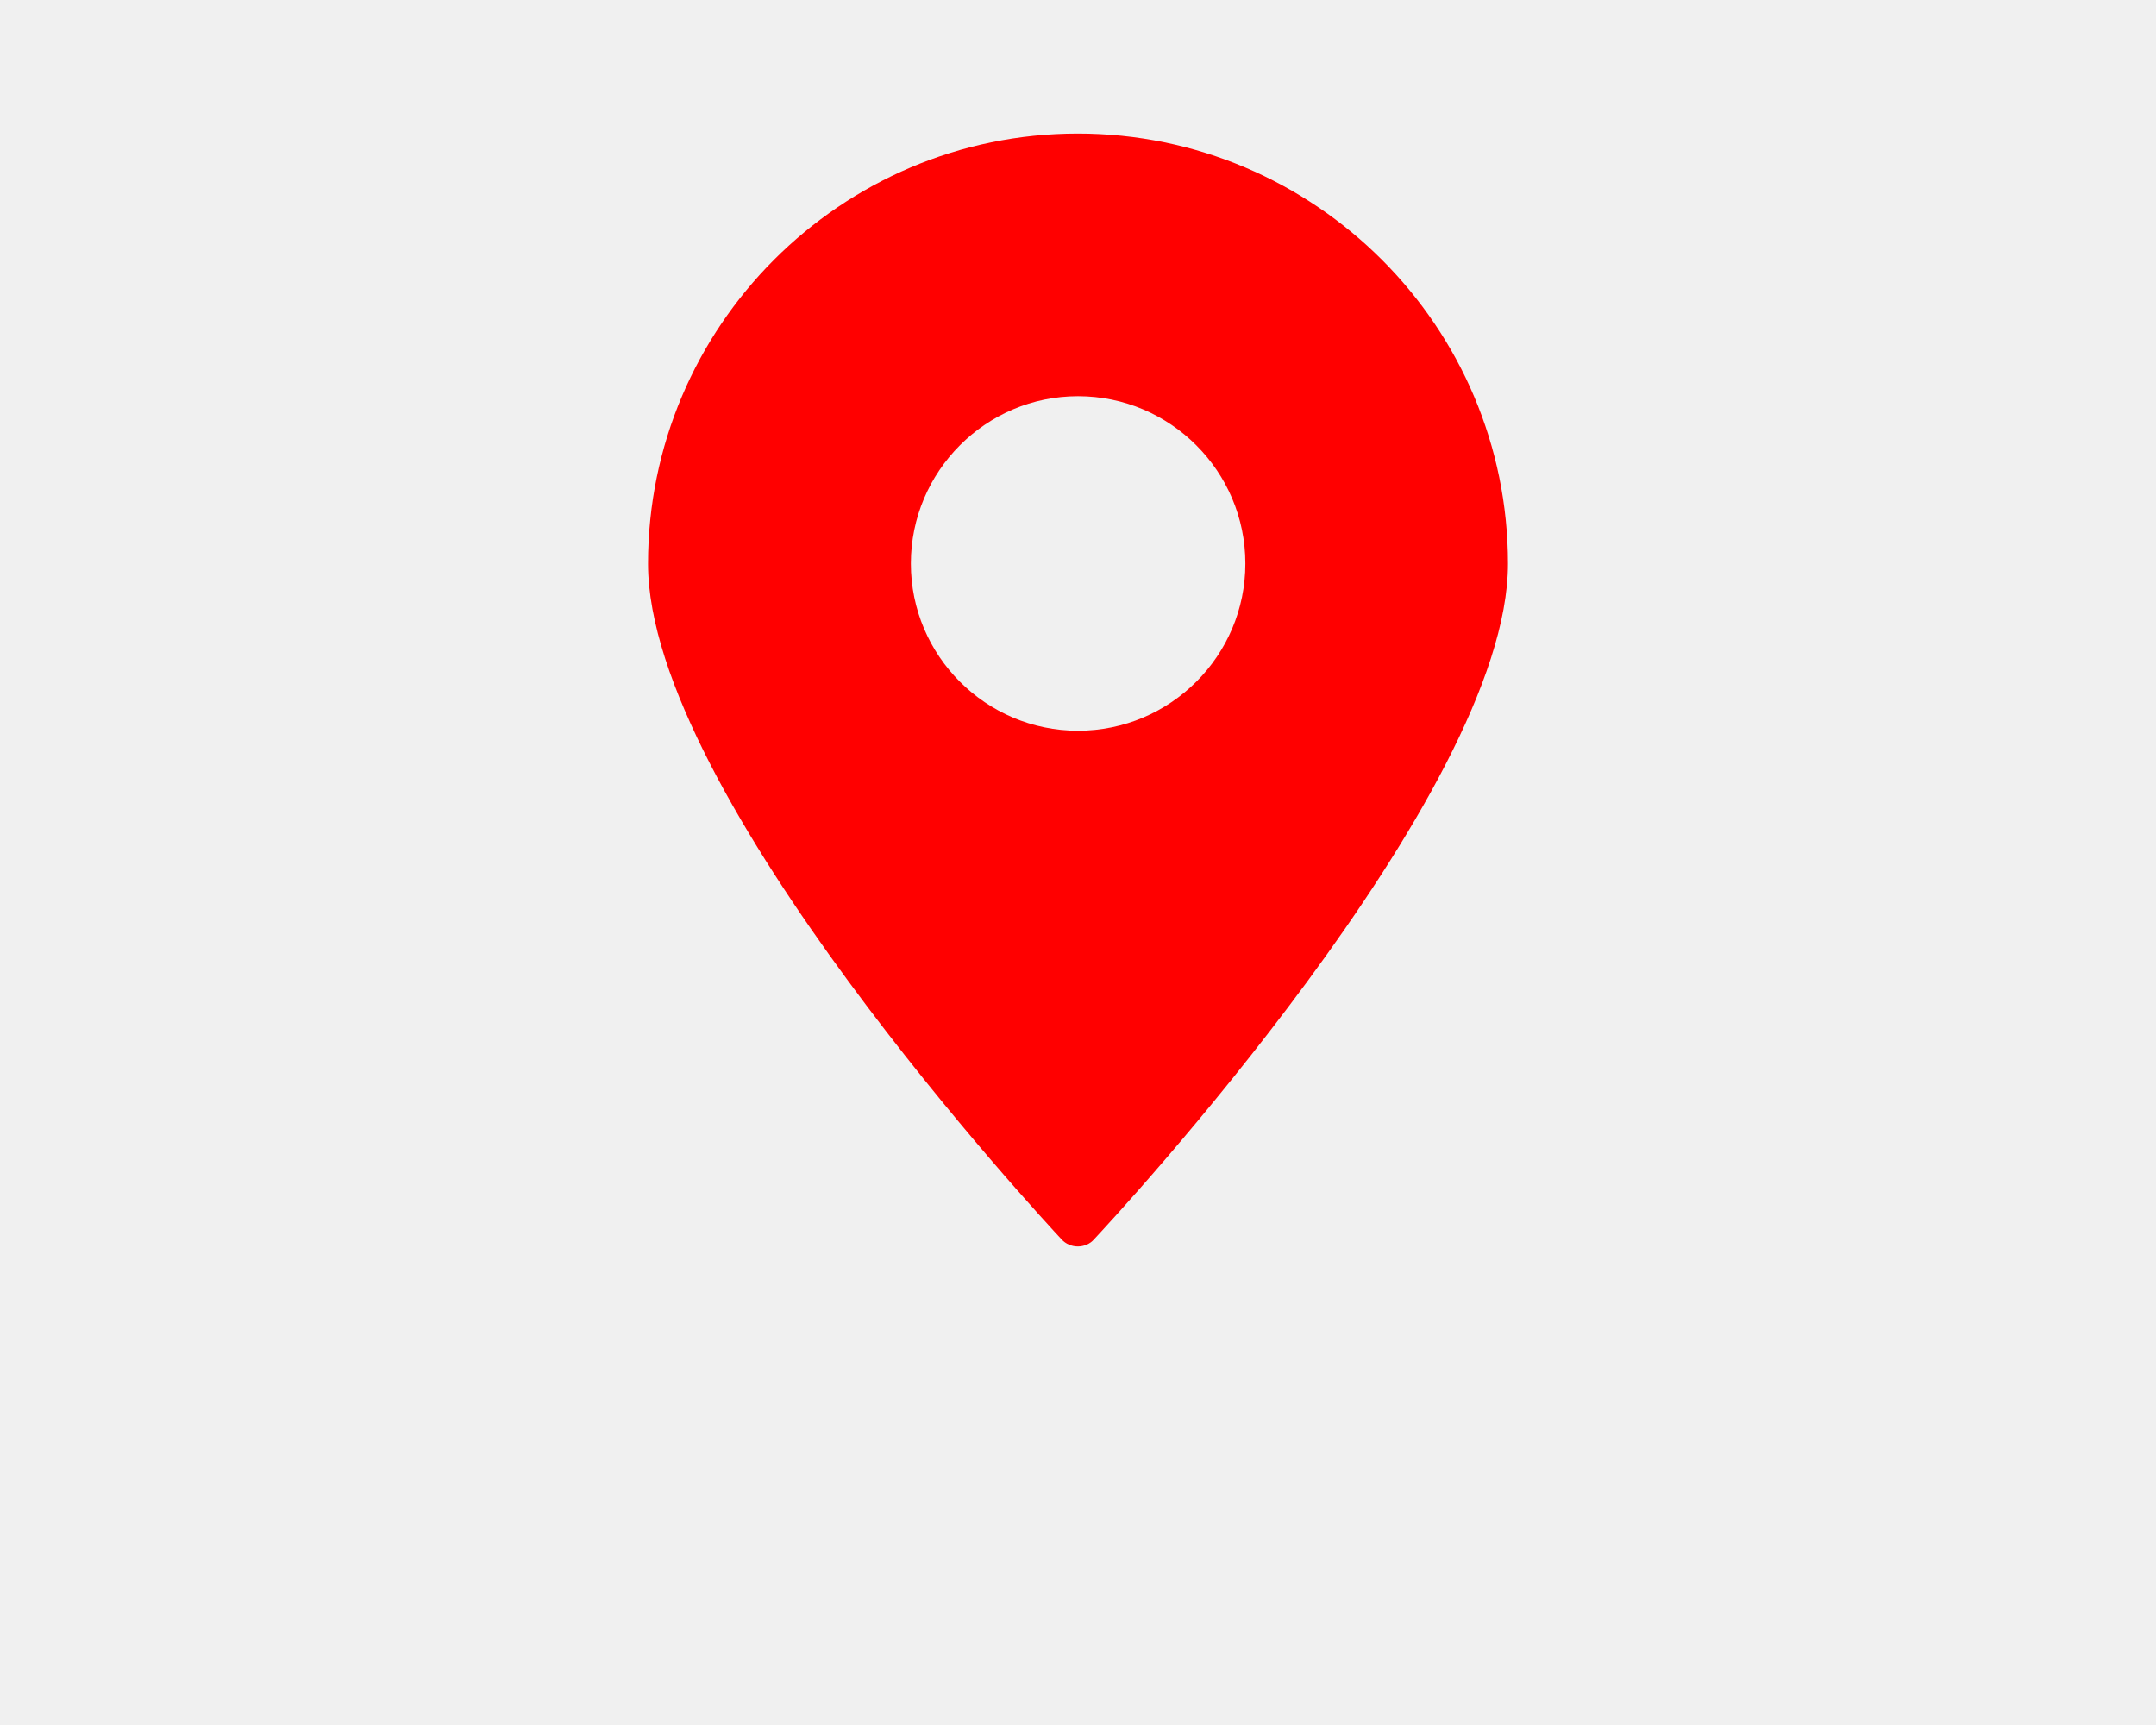
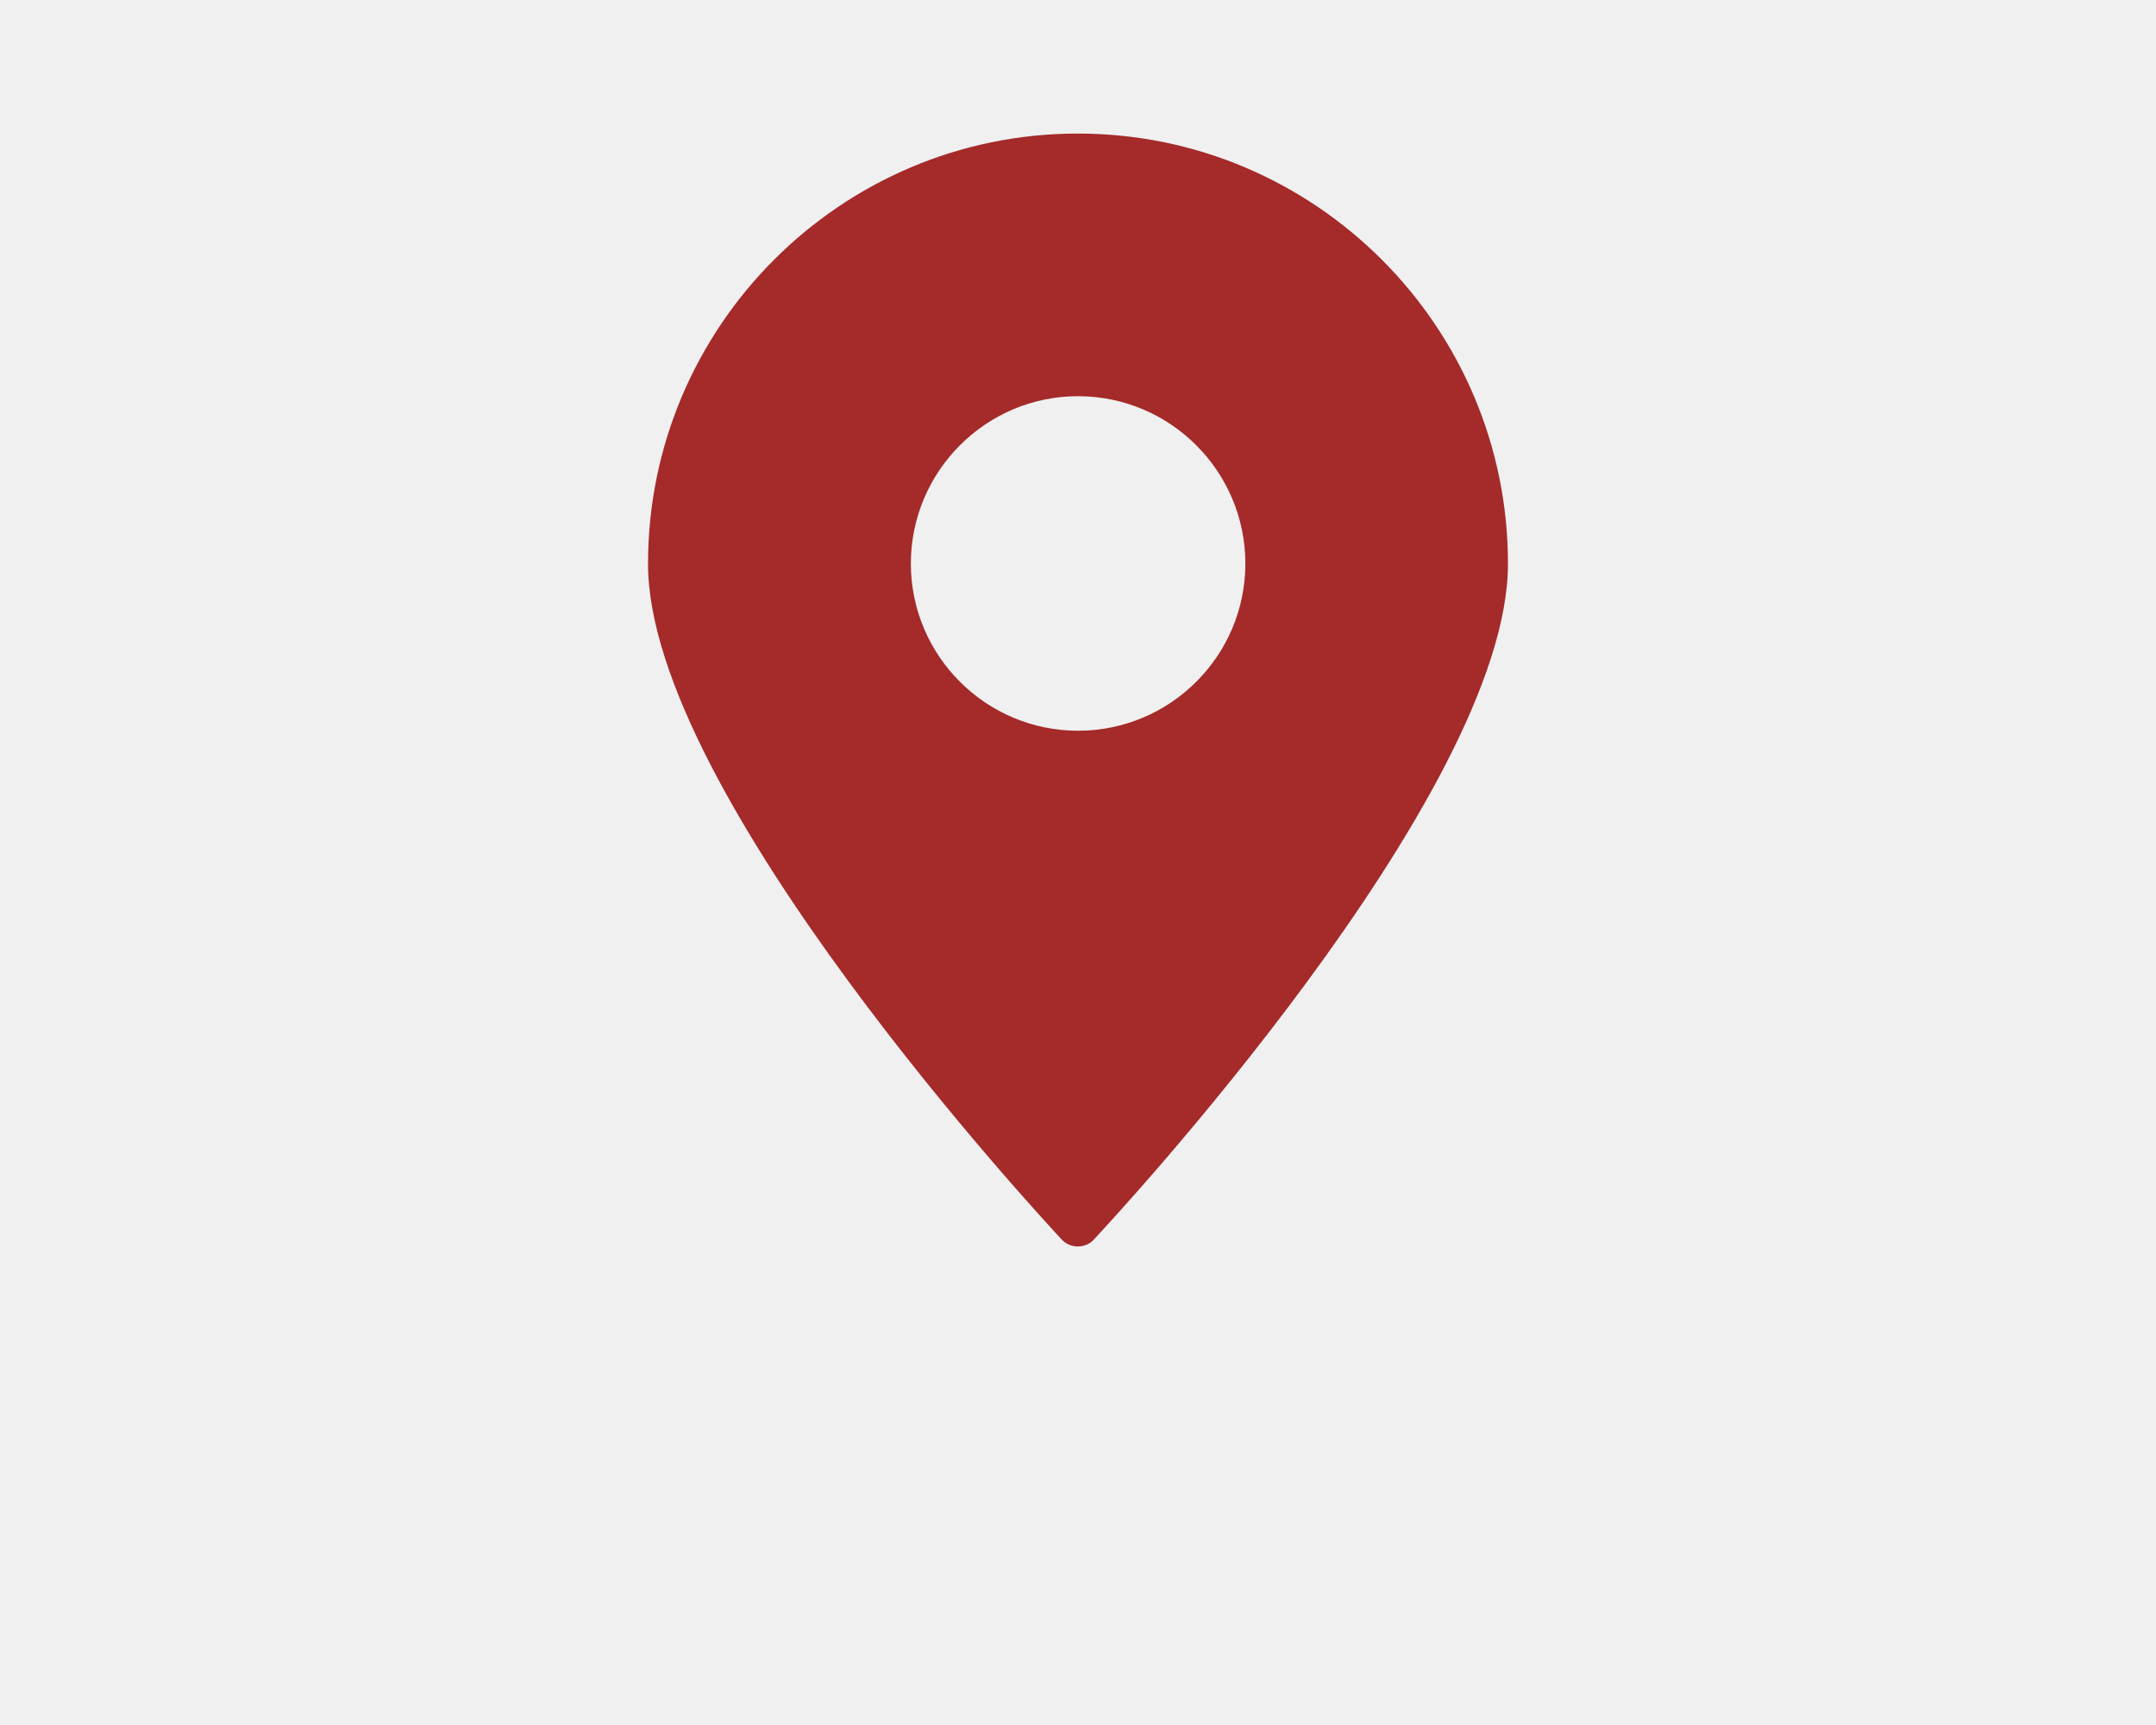
<svg xmlns="http://www.w3.org/2000/svg" version="1.1" x="0px" y="0px" width="77.5" height="62" viewBox="0 0 62 77.5" enable-background="new 0 0 62 62" xml:space="preserve">
-   <path d="M30.99,6c-10.64,0-19.31,8.67-19.31,19.33  c0,10.38,17.83,29.54,18.58,30.35C30.45,55.89,30.72,56,30.99,56  c0.28,0,0.55-0.11,0.73-0.32c0.76-0.81,18.6-19.97,18.6-30.35  C50.32,14.67,41.65,6,30.99,6z M31,32.83c-4.14,0-7.51-3.37-7.51-7.51  c0-4.14,3.37-7.52,7.51-7.52c4.15,0,7.52,3.38,7.52,7.52  C38.52,29.46,35.15,32.83,31,32.83z" id="path3723" fill="red" />
-   <circle id="path3733" cx="31" cy="25.315" r="7.585" style="stroke-width:1.25;opacity:0.01;fill:#ffffff;fill-opacity:1;" />
+   <path fill="#a52a2a" stroke-width="0" d="M30.99,6c-10.64,0-19.31,8.67-19.31,19.33  c0,10.38,17.83,29.54,18.58,30.35C30.45,55.89,30.72,56,30.99,56  c0.28,0,0.55-0.11,0.73-0.32c0.76-0.81,18.6-19.97,18.6-30.35  C50.32,14.67,41.65,6,30.99,6z M31,32.83c-4.14,0-7.51-3.37-7.51-7.51  c0-4.14,3.37-7.52,7.51-7.52c4.15,0,7.52,3.38,7.52,7.52  C38.52,29.46,35.15,32.83,31,32.83z" />
</svg>
